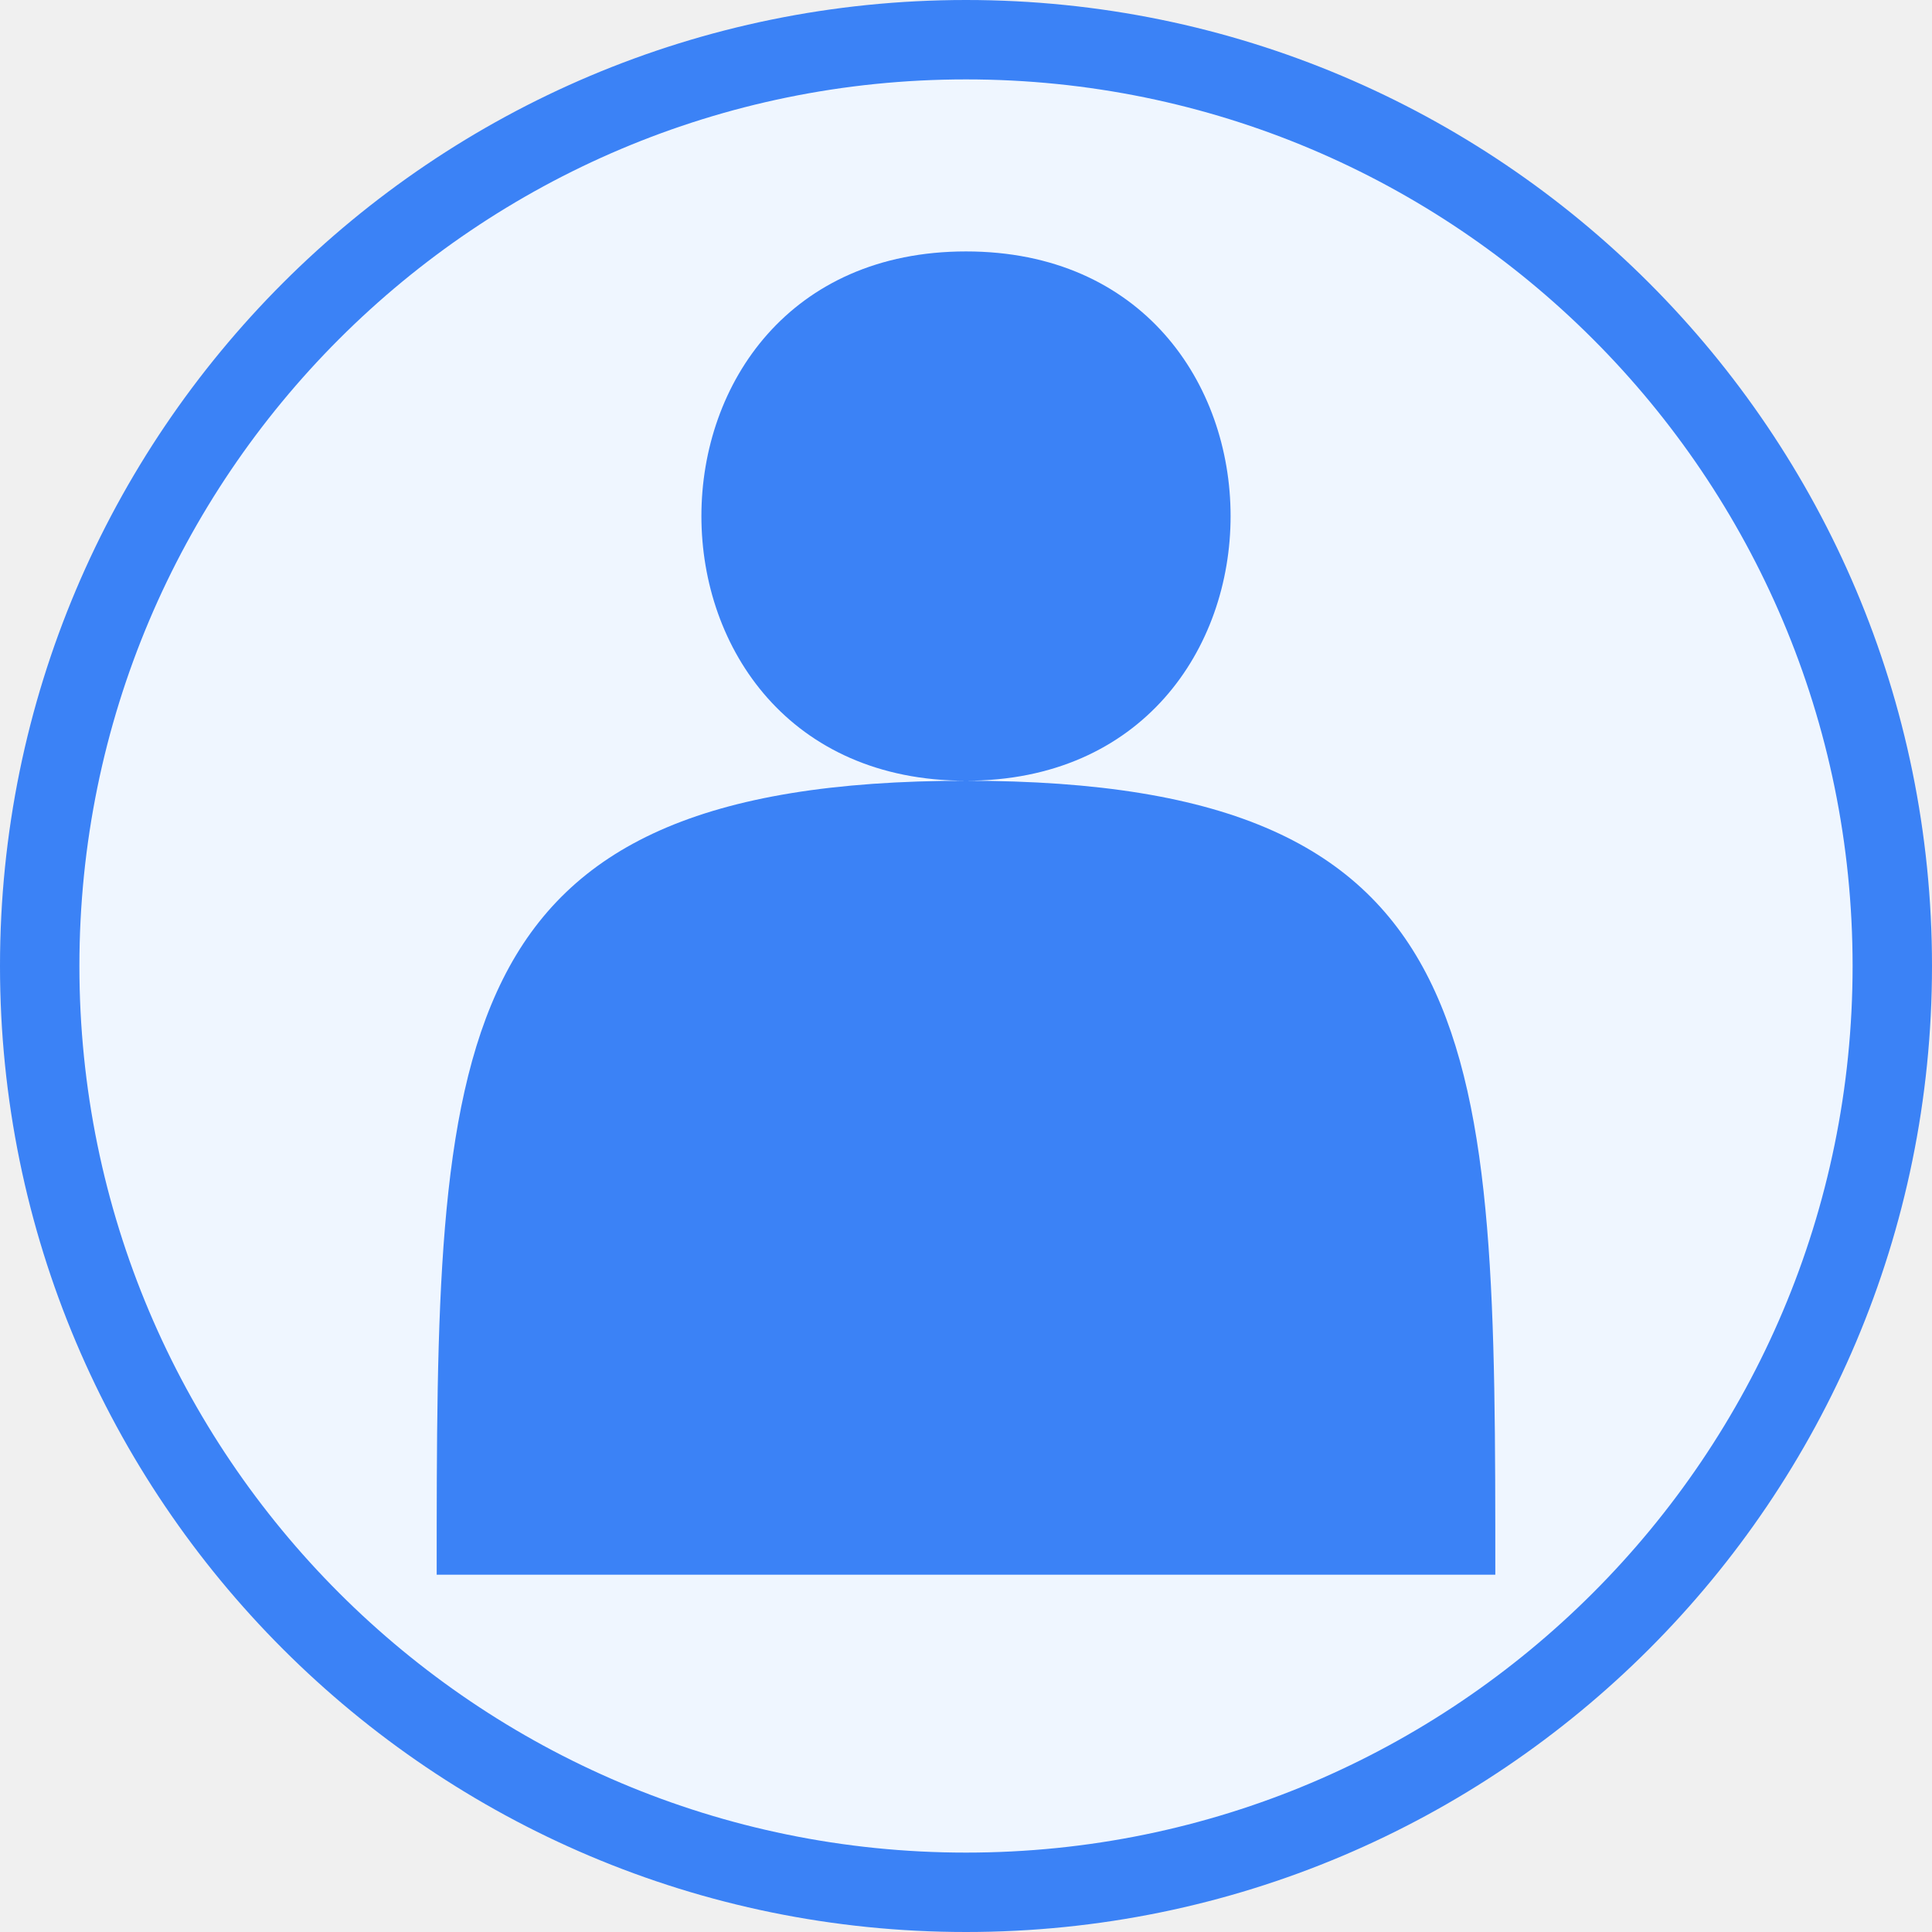
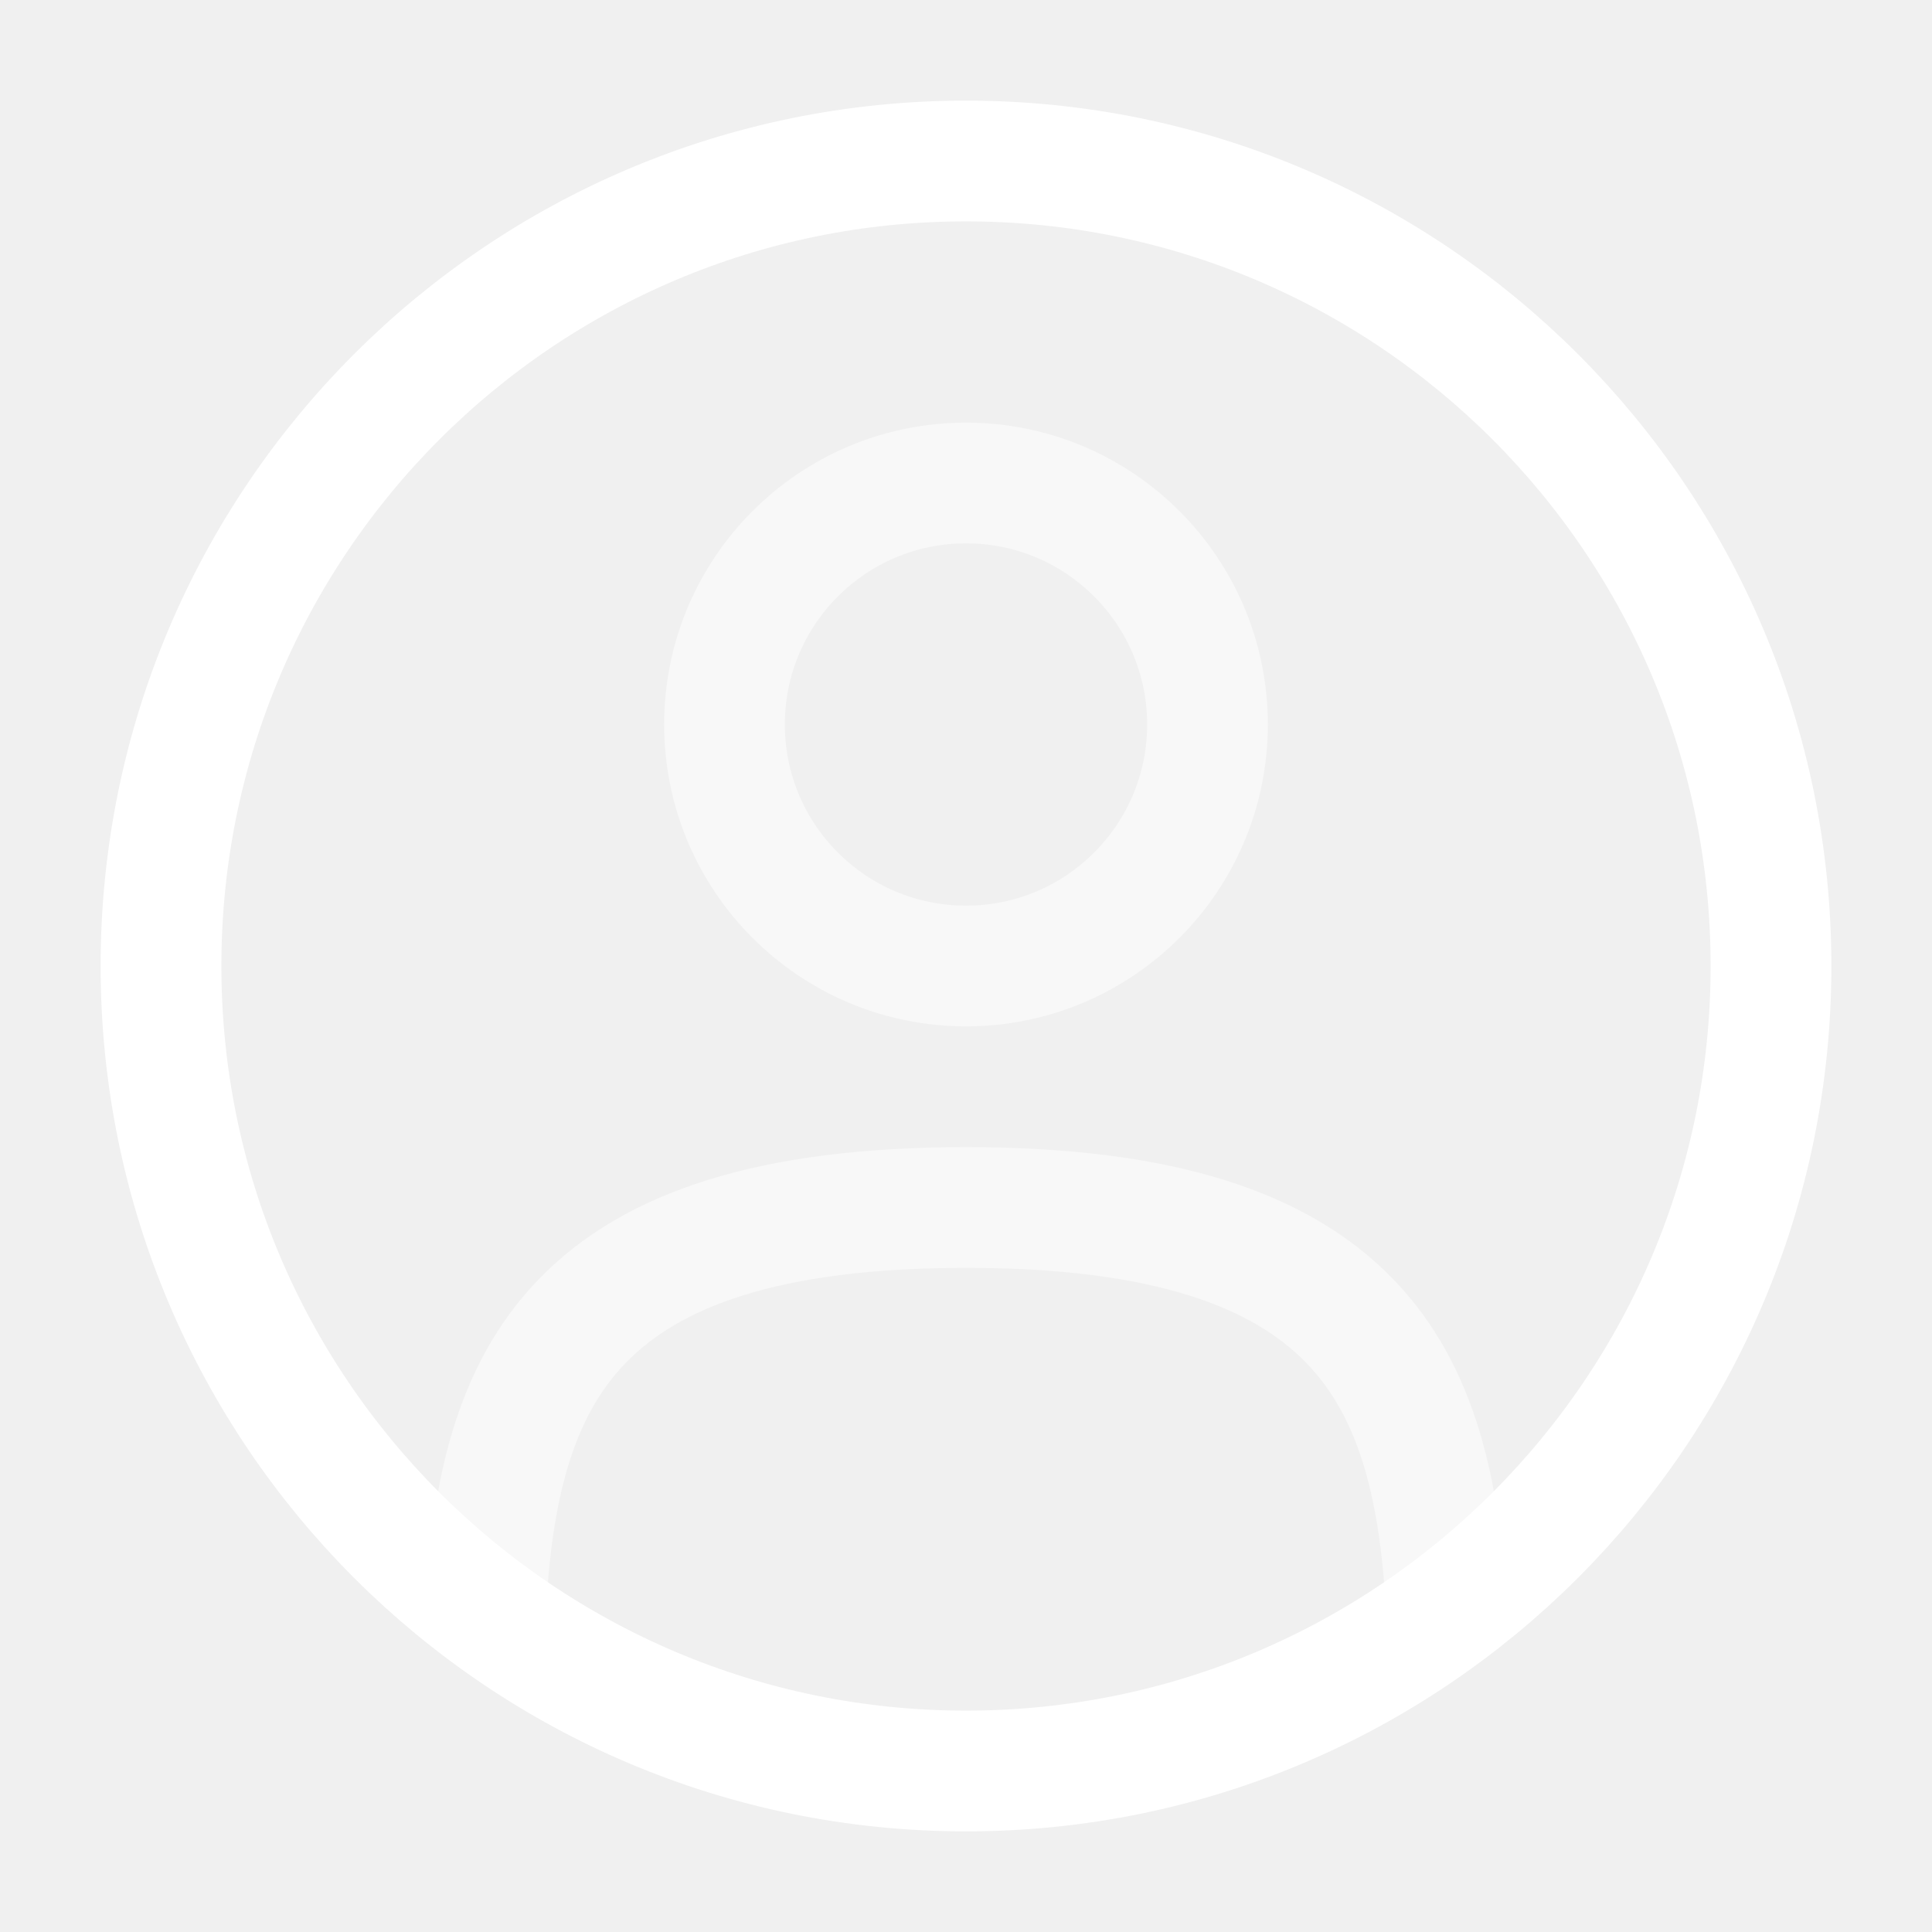
- <svg xmlns="http://www.w3.org/2000/svg" style="background: transparent; background-color: transparent; color-scheme: light dark;" version="1.1" width="73px" height="73px" viewBox="0 0 73 73" content="&lt;mxfile host=&quot;app.diagrams.net&quot;&gt;&#10;  &lt;diagram name=&quot;Page-1&quot; id=&quot;xTbxj4ndhinRdZ7m9M5V&quot;&gt;&#10;    &lt;mxGraphModel dx=&quot;1016&quot; dy=&quot;600&quot; grid=&quot;1&quot; gridSize=&quot;10&quot; guides=&quot;1&quot; tooltips=&quot;1&quot; connect=&quot;1&quot; arrows=&quot;1&quot; fold=&quot;1&quot; page=&quot;1&quot; pageScale=&quot;1&quot; pageWidth=&quot;827&quot; pageHeight=&quot;1169&quot; math=&quot;0&quot; shadow=&quot;0&quot;&gt;&#10;      &lt;root&gt;&#10;        &lt;mxCell id=&quot;0&quot; /&gt;&#10;        &lt;mxCell id=&quot;1&quot; parent=&quot;0&quot; /&gt;&#10;        &lt;mxCell id=&quot;5Ml6cex5gwqQI22fXMV5-3&quot; parent=&quot;1&quot; style=&quot;ellipse;whiteSpace=wrap;html=1;aspect=fixed;fillColor=#eff6ff;strokeColor=#3b82f6;strokeWidth=3;&quot; value=&quot;&quot; vertex=&quot;1&quot;&gt;&#10;          &lt;mxGeometry height=&quot;70&quot; width=&quot;70&quot; x=&quot;320&quot; y=&quot;170&quot; as=&quot;geometry&quot; /&gt;&#10;        &lt;/mxCell&gt;&#10;        &lt;mxCell id=&quot;5Ml6cex5gwqQI22fXMV5-4&quot; parent=&quot;1&quot; style=&quot;shape=actor;whiteSpace=wrap;html=1;fillColor=#3b82f6;strokeColor=none;&quot; value=&quot;&quot; vertex=&quot;1&quot;&gt;&#10;          &lt;mxGeometry height=&quot;50&quot; width=&quot;40&quot; x=&quot;335&quot; y=&quot;178&quot; as=&quot;geometry&quot; /&gt;&#10;        &lt;/mxCell&gt;&#10;      &lt;/root&gt;&#10;    &lt;/mxGraphModel&gt;&#10;  &lt;/diagram&gt;&#10;&lt;/mxfile&gt;&#10;">
-   <defs />
-   <g>
-     <g data-cell-id="0">
-       <g data-cell-id="1">
-         <g data-cell-id="5Ml6cex5gwqQI22fXMV5-3">
-           <g transform="translate(0.5,0.5)">
-             <ellipse cx="36" cy="36" rx="35" ry="35" fill="#eff6ff" style="fill: light-dark(rgb(239, 246, 255), rgb(21, 27, 35)); stroke: light-dark(rgb(59, 130, 246), rgb(76, 137, 236));" stroke="#3b82f6" stroke-width="3" pointer-events="all" />
-           </g>
-         </g>
-         <g data-cell-id="5Ml6cex5gwqQI22fXMV5-4">
-           <g transform="translate(0.5,0.5)">
-             <path d="M 16 59 C 16 39 16 29 36 29 C 22.67 29 22.67 9 36 9 C 49.33 9 49.33 29 36 29 C 56 29 56 39 56 59 Z" fill="#3b82f6" style="fill: light-dark(rgb(59, 130, 246), rgb(76, 137, 236));" stroke="none" pointer-events="all" />
-           </g>
-         </g>
-       </g>
-     </g>
+ <svg xmlns="http://www.w3.org/2000/svg" width="800px" height="800px" viewBox="0 0 24 24" fill="none">
+   <g id="SVGRepo_bgCarrier" stroke-width="0" />
+   <g id="SVGRepo_tracerCarrier" stroke-linecap="round" stroke-linejoin="round" />
+   <g id="SVGRepo_iconCarrier">
+     <circle opacity="0.5" cx="12" cy="9" r="3" stroke="#ffffff" stroke-width="1.5" />
+     <circle cx="12" cy="12" r="10" stroke="#ffffff" stroke-width="1.5" />
+     <path opacity="0.5" d="M17.969 20C17.81 17.108 16.925 15 12 15C7.075 15 6.19 17.108 6.031 20" stroke="#ffffff" stroke-width="1.5" stroke-linecap="round" />
  </g>
</svg>
